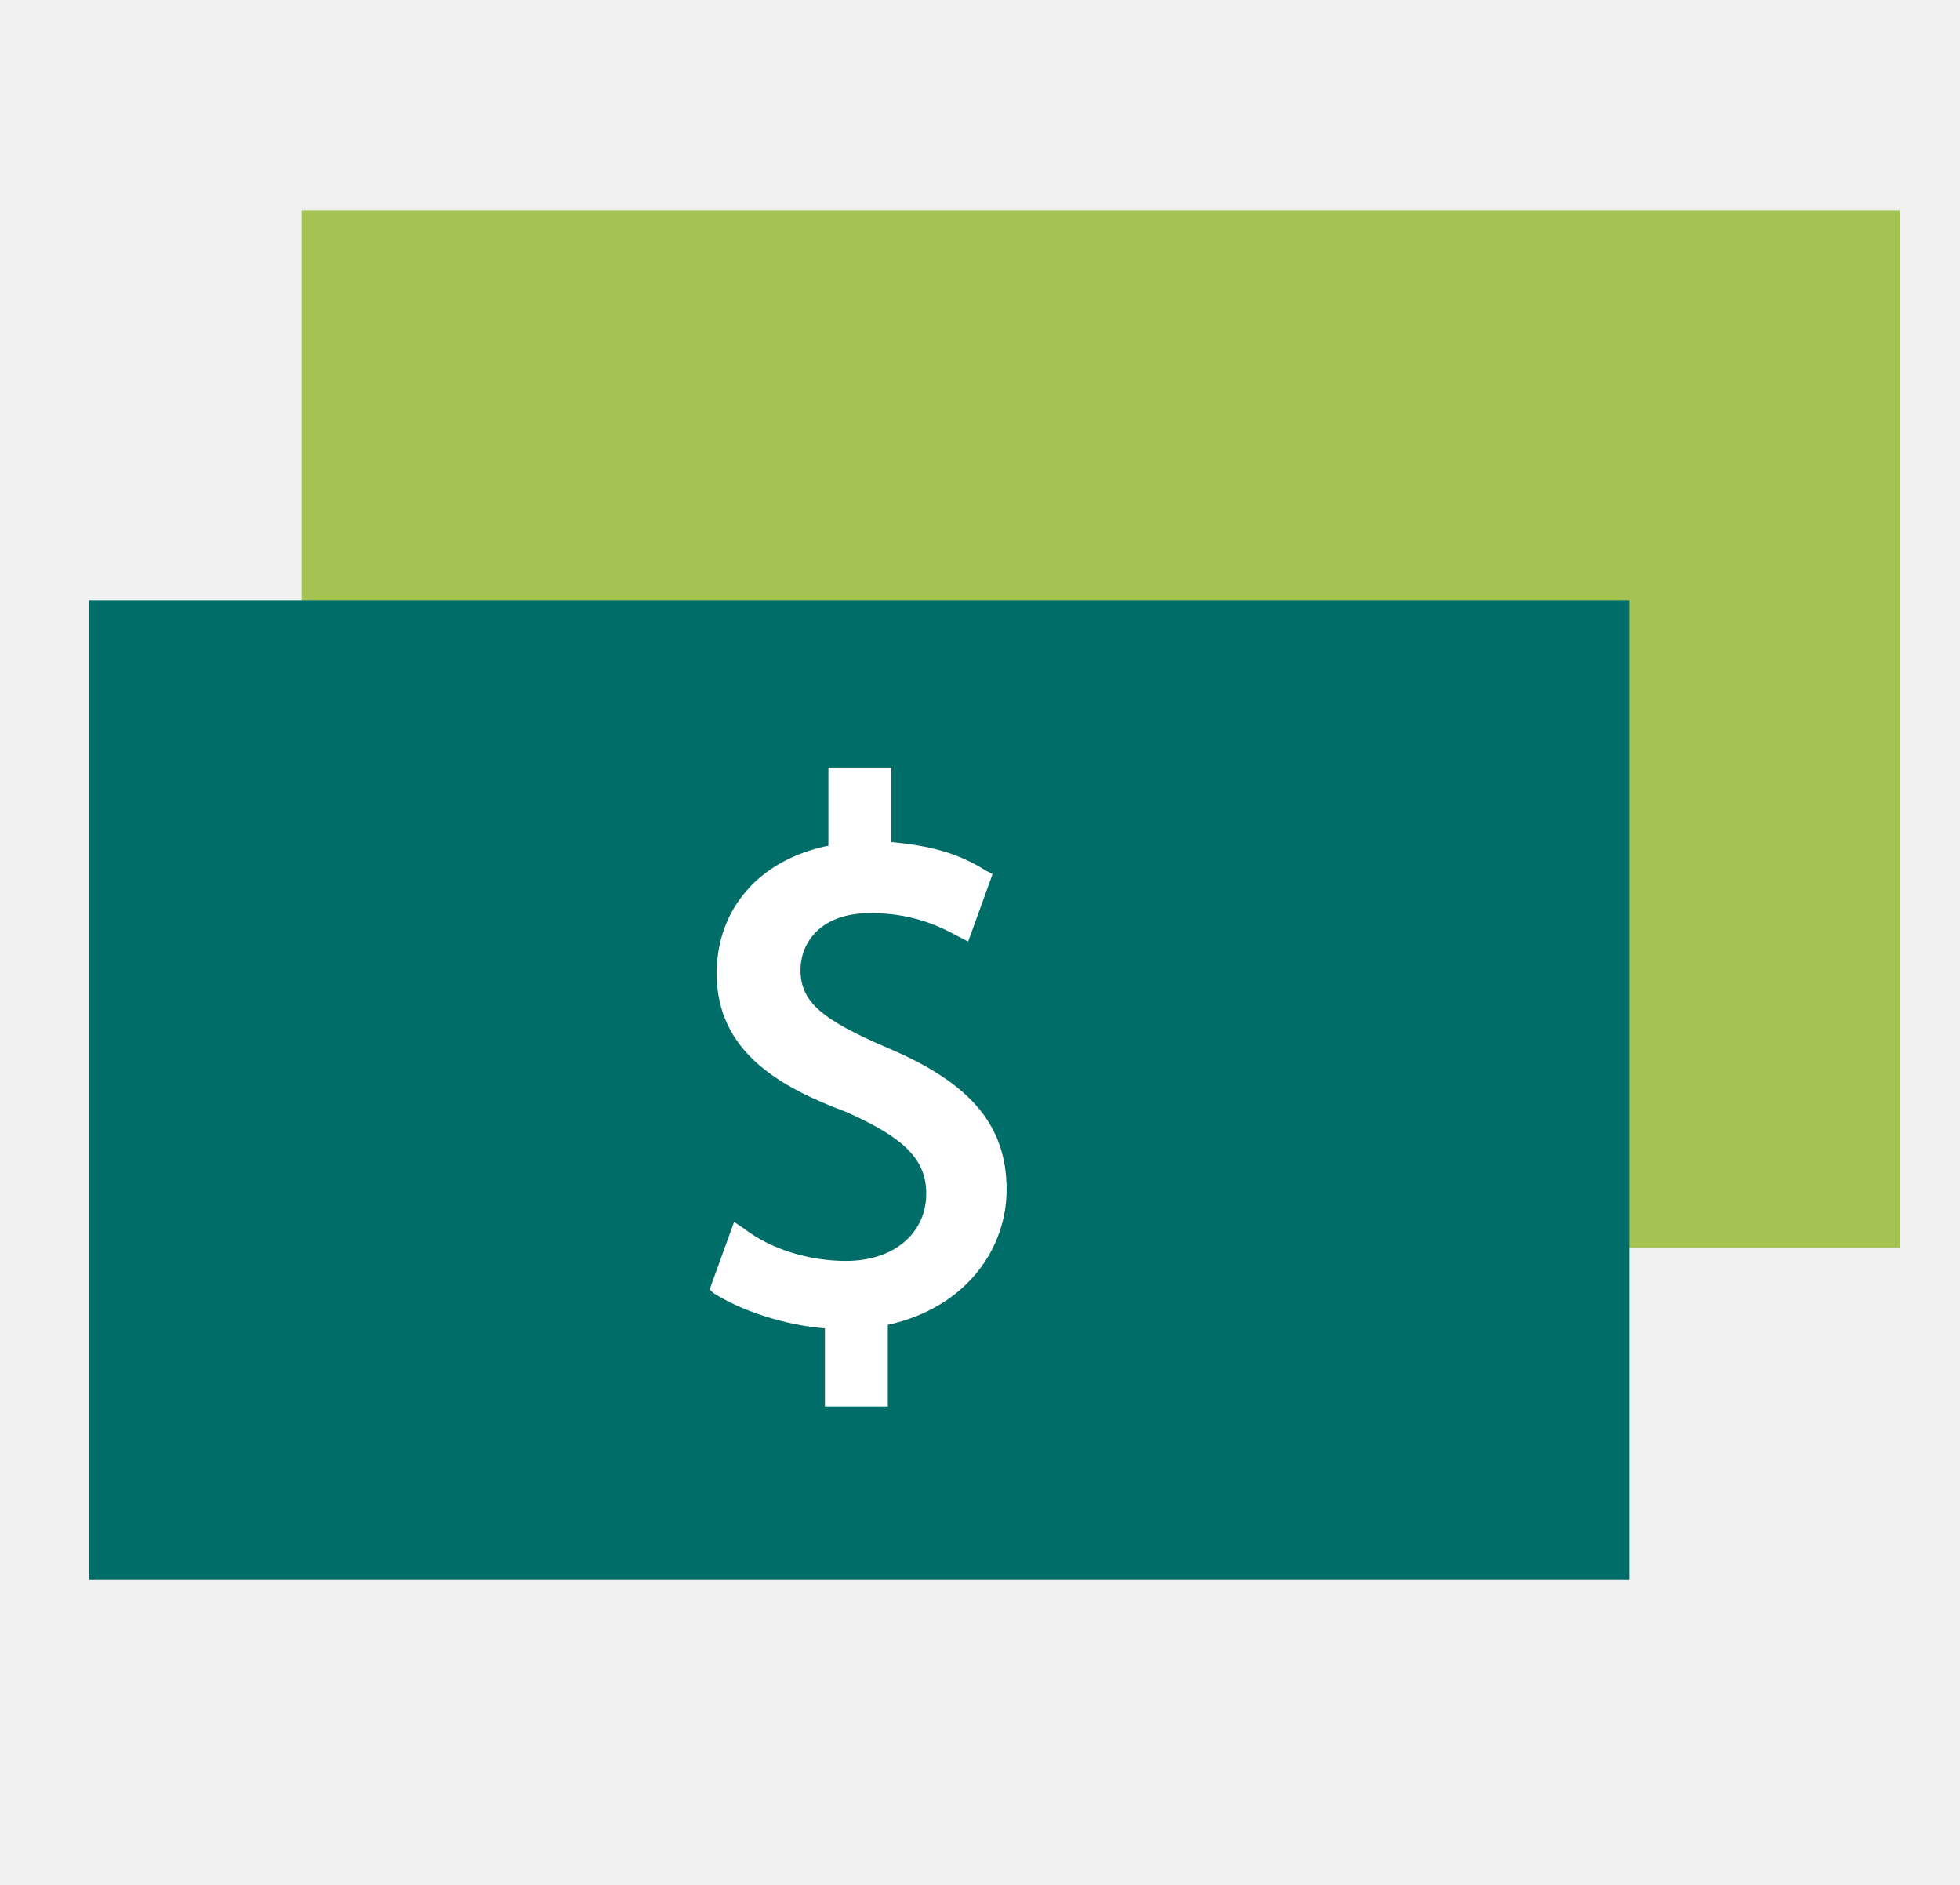
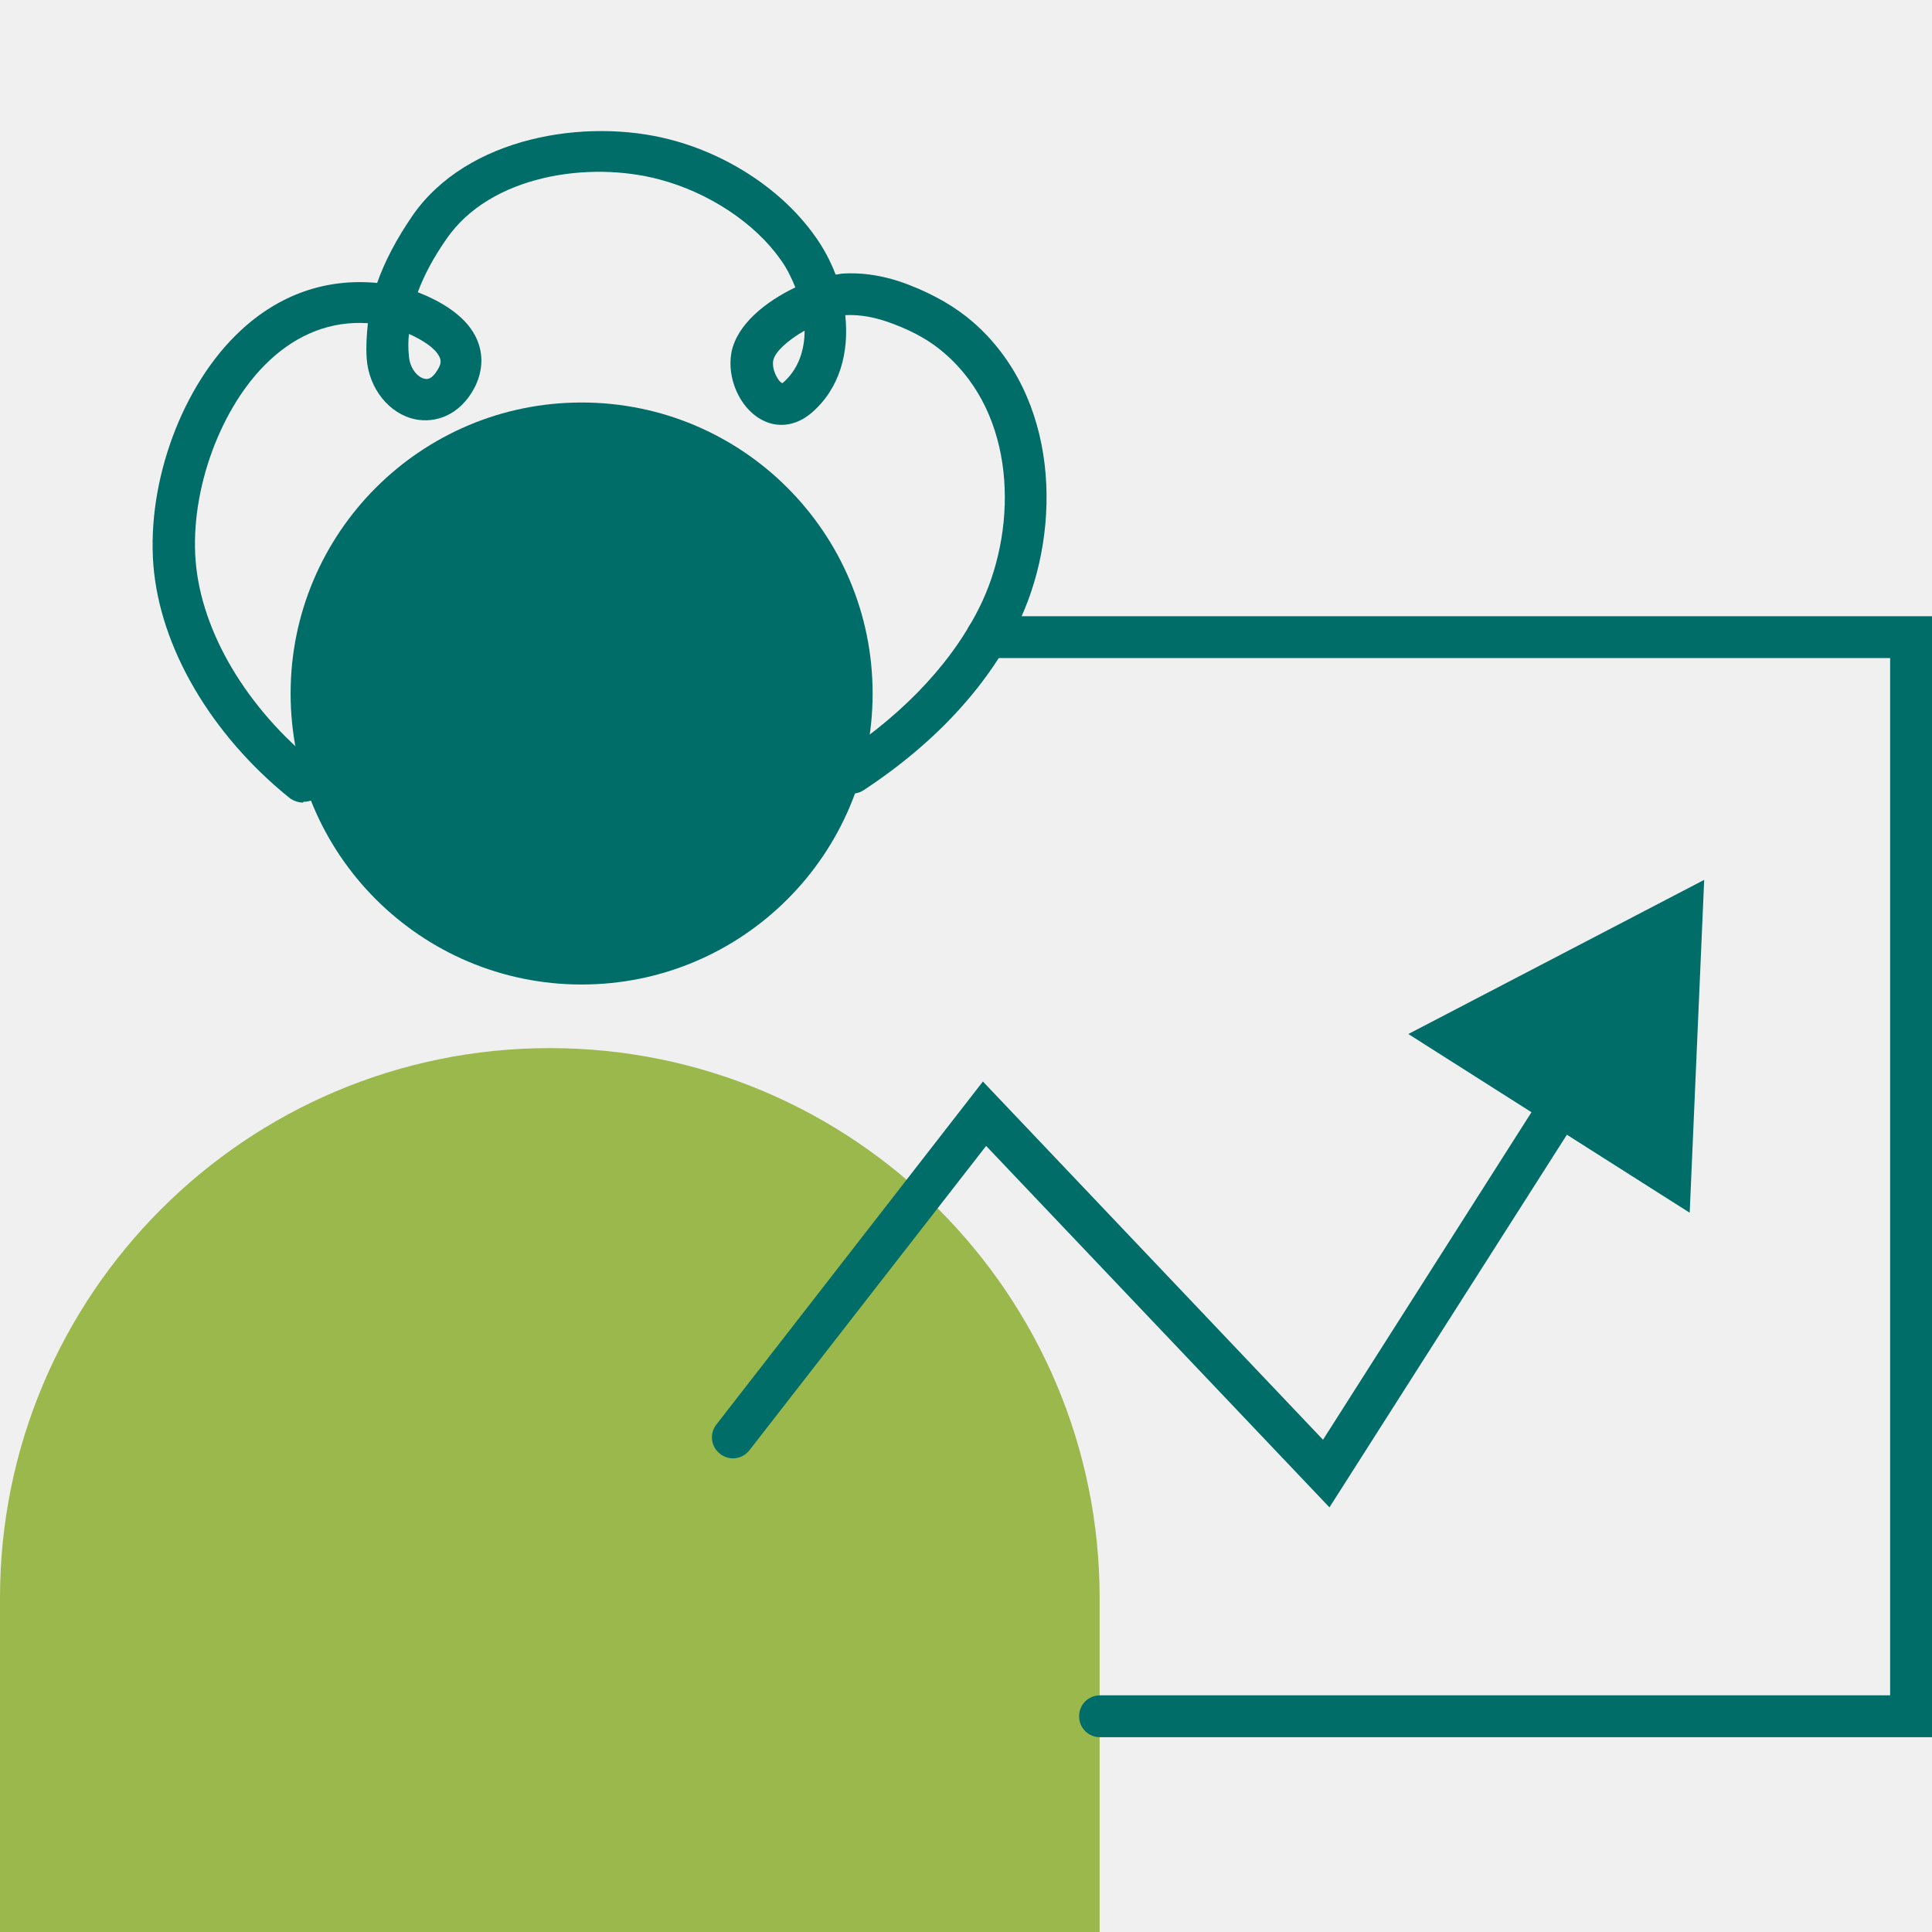
- <svg xmlns="http://www.w3.org/2000/svg" width="26" height="25" viewBox="0 0 26 25" fill="none">
-   <path d="M4.384 16.168L24.818 16.168L24.818 3.175L4.384 3.175L4.384 16.168Z" fill="#A5C352" stroke="#A5C352" stroke-width="0.767" stroke-miterlimit="10" />
-   <path d="M1.181 20.953L21.615 20.953L21.615 7.96L1.181 7.96L1.181 20.953Z" fill="#006D68" />
-   <path d="M11.777 13.9C10.897 13.523 10.619 13.288 10.619 12.864C10.619 12.535 10.851 12.111 11.546 12.111C12.194 12.111 12.565 12.346 12.75 12.441L12.843 12.488L13.167 11.593L13.075 11.546C12.704 11.311 12.333 11.217 11.823 11.169V10.181H10.989V11.217C10.063 11.405 9.507 12.064 9.507 12.911C9.507 13.947 10.341 14.418 11.221 14.747C11.963 15.077 12.287 15.359 12.287 15.83C12.287 16.348 11.87 16.724 11.221 16.724C10.758 16.724 10.248 16.583 9.877 16.301L9.738 16.207L9.414 17.101L9.46 17.148C9.831 17.383 10.387 17.572 10.943 17.619V18.654H11.777V17.572C12.843 17.336 13.353 16.536 13.353 15.783C13.353 14.935 12.889 14.371 11.777 13.9Z" fill="white" />
+ <svg xmlns="http://www.w3.org/2000/svg" width="48" height="48" viewBox="0 0 48 48" fill="none">
+   <g style="mix-blend-mode:multiply">
+     <path d="M13.66 26.04C21.2 26.04 27.32 32.16 27.32 39.7V48H0V39.7C0 32.16 6.12 26.04 13.66 26.04Z" fill="#A5C352" />
+   </g>
+   <path d="M7.53 19.94C7.42 19.94 7.3 19.9 7.2 19.83C5.24 18.25 3.97 16.08 3.81 14.03C3.65 11.95 4.53 9.57 5.96 8.23C6.94 7.31 8.11 6.91 9.37 7.03C9.56 6.49 9.85 5.94 10.24 5.37C11.6 3.39 14.57 2.92 16.66 3.47C18.12 3.85 19.46 4.75 20.25 5.87C20.46 6.16 20.63 6.48 20.76 6.82C20.81 6.82 20.85 6.81 20.9 6.8C21.43 6.76 22 6.85 22.59 7.08C23.23 7.33 23.74 7.63 24.16 7.99C26.31 9.85 26.39 13.1 25.36 15.36C24.61 16.97 23.27 18.44 21.46 19.63C21.22 19.79 20.9 19.72 20.74 19.48C20.58 19.24 20.65 18.92 20.89 18.76C22.53 17.68 23.75 16.35 24.41 14.93C25.28 13.03 25.24 10.31 23.47 8.78C23.14 8.49 22.73 8.25 22.2 8.05C21.76 7.88 21.36 7.81 21 7.83C21.1 8.75 20.87 9.65 20.16 10.26C19.77 10.59 19.3 10.65 18.89 10.41C18.37 10.11 18.06 9.39 18.17 8.77C18.3 8.06 19.03 7.49 19.76 7.14C19.66 6.89 19.54 6.65 19.4 6.46C18.76 5.54 17.6 4.78 16.39 4.46C14.64 3.99 12.18 4.35 11.09 5.94C10.77 6.4 10.54 6.83 10.38 7.26C10.92 7.47 11.54 7.82 11.81 8.35C12.01 8.74 12.01 9.17 11.81 9.59C11.43 10.35 10.79 10.51 10.33 10.42C9.67 10.29 9.16 9.65 9.11 8.9C9.09 8.61 9.11 8.32 9.14 8.03C8.24 7.97 7.4 8.29 6.68 8.97C5.49 10.09 4.72 12.17 4.86 13.93C5 15.7 6.13 17.6 7.87 19C8.09 19.18 8.13 19.51 7.95 19.73C7.85 19.86 7.7 19.92 7.54 19.92L7.53 19.94ZM19.98 8.22C19.58 8.45 19.25 8.74 19.21 8.96C19.17 9.19 19.34 9.49 19.44 9.52C19.83 9.19 19.99 8.71 19.99 8.22H19.98ZM10.16 8.3C10.14 8.48 10.14 8.67 10.16 8.85C10.18 9.15 10.38 9.38 10.55 9.41C10.71 9.45 10.82 9.28 10.9 9.14C10.97 9.01 10.95 8.93 10.91 8.85C10.8 8.64 10.5 8.45 10.17 8.3H10.16Z" fill="#006D68" />
+   <path d="M14.45 24.46C18.443 24.46 21.68 21.223 21.68 17.23C21.68 13.237 18.443 10 14.45 10C10.457 10 7.22 13.237 7.22 17.23C7.22 21.223 10.457 24.46 14.45 24.46Z" fill="#006D68" />
+   <path d="M48 43.16H27.33C27.04 43.16 26.81 42.93 26.81 42.64C26.81 42.35 27.04 42.12 27.33 42.12H46.96V16.35H24.52C24.23 16.35 24 16.12 24 15.83C24 15.54 24.23 15.31 24.52 15.31H48V43.16Z" fill="#006D68" />
+   <path d="M33.03 37.45L24.5 28.47L18.62 36.03C18.44 36.26 18.12 36.3 17.89 36.12C17.66 35.94 17.62 35.62 17.8 35.39L24.42 26.87L32.87 35.77L38.7 26.61C38.85 26.37 39.18 26.3 39.42 26.45C39.66 26.6 39.73 26.93 39.58 27.17L33.03 37.45Z" fill="#006D68" />
+   <path d="M41.98 30.13L42.34 21.86L34.99 25.69L41.98 30.13Z" fill="#006D68" />
</svg>
